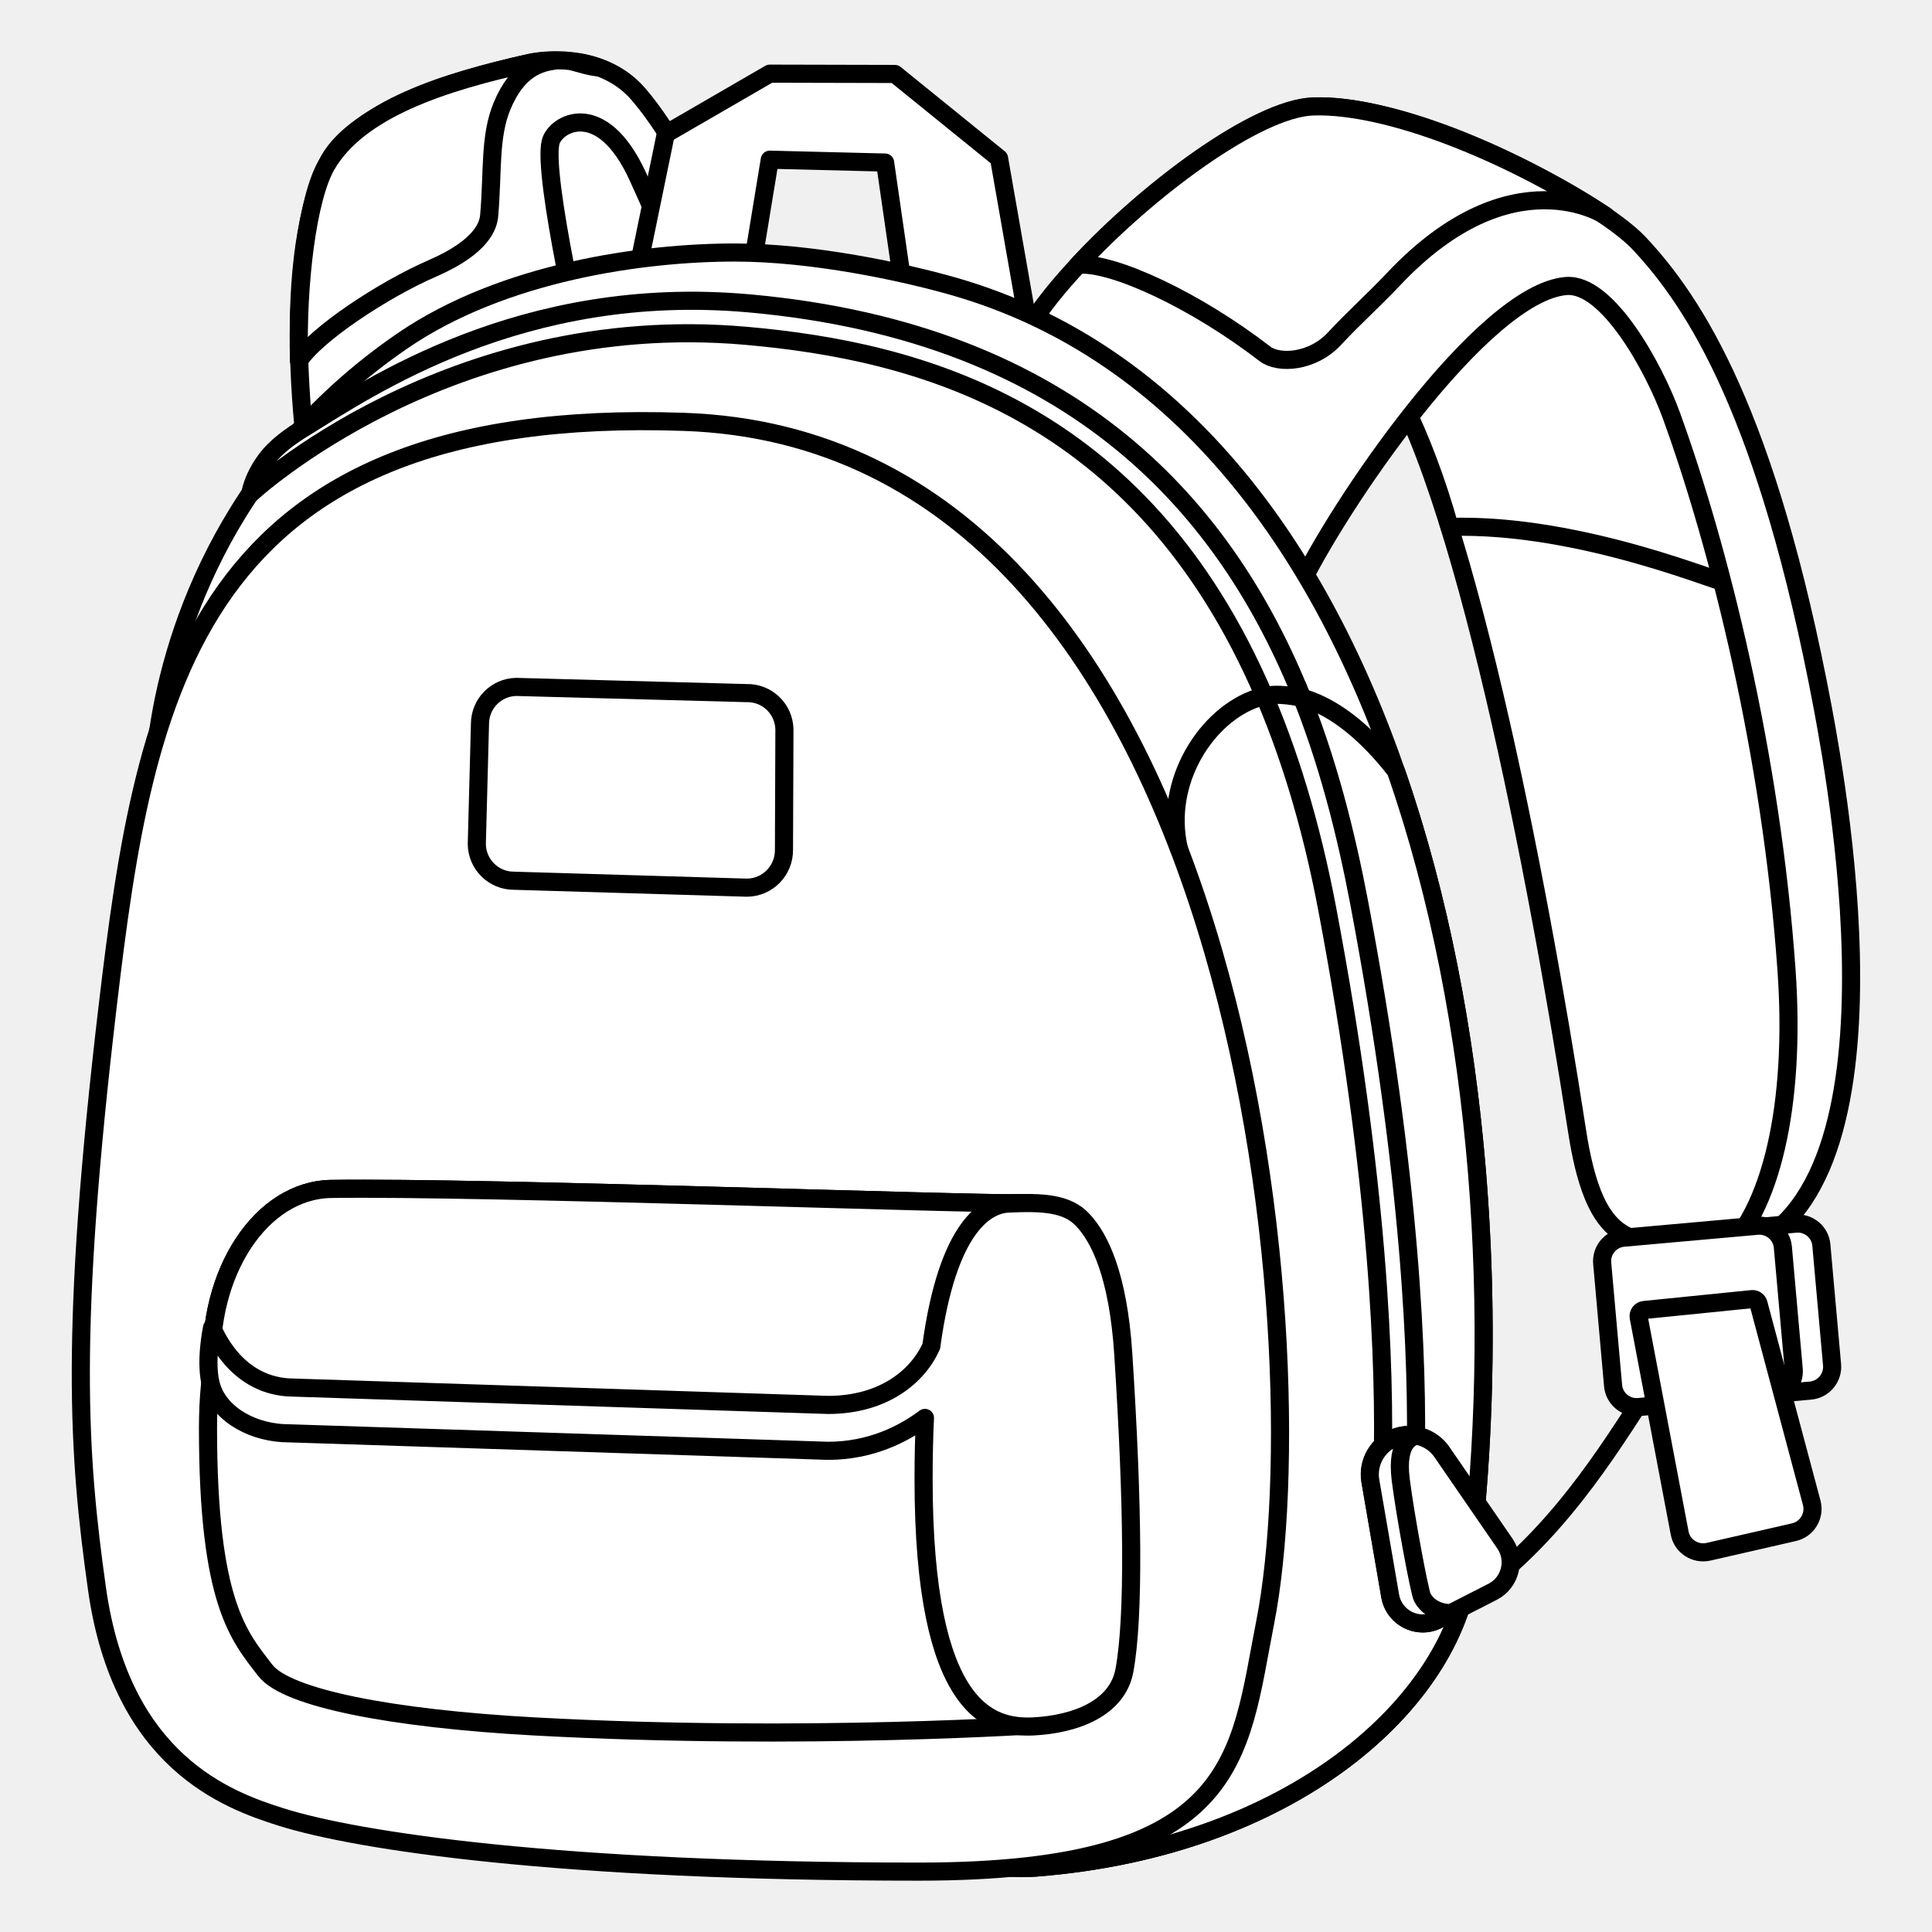
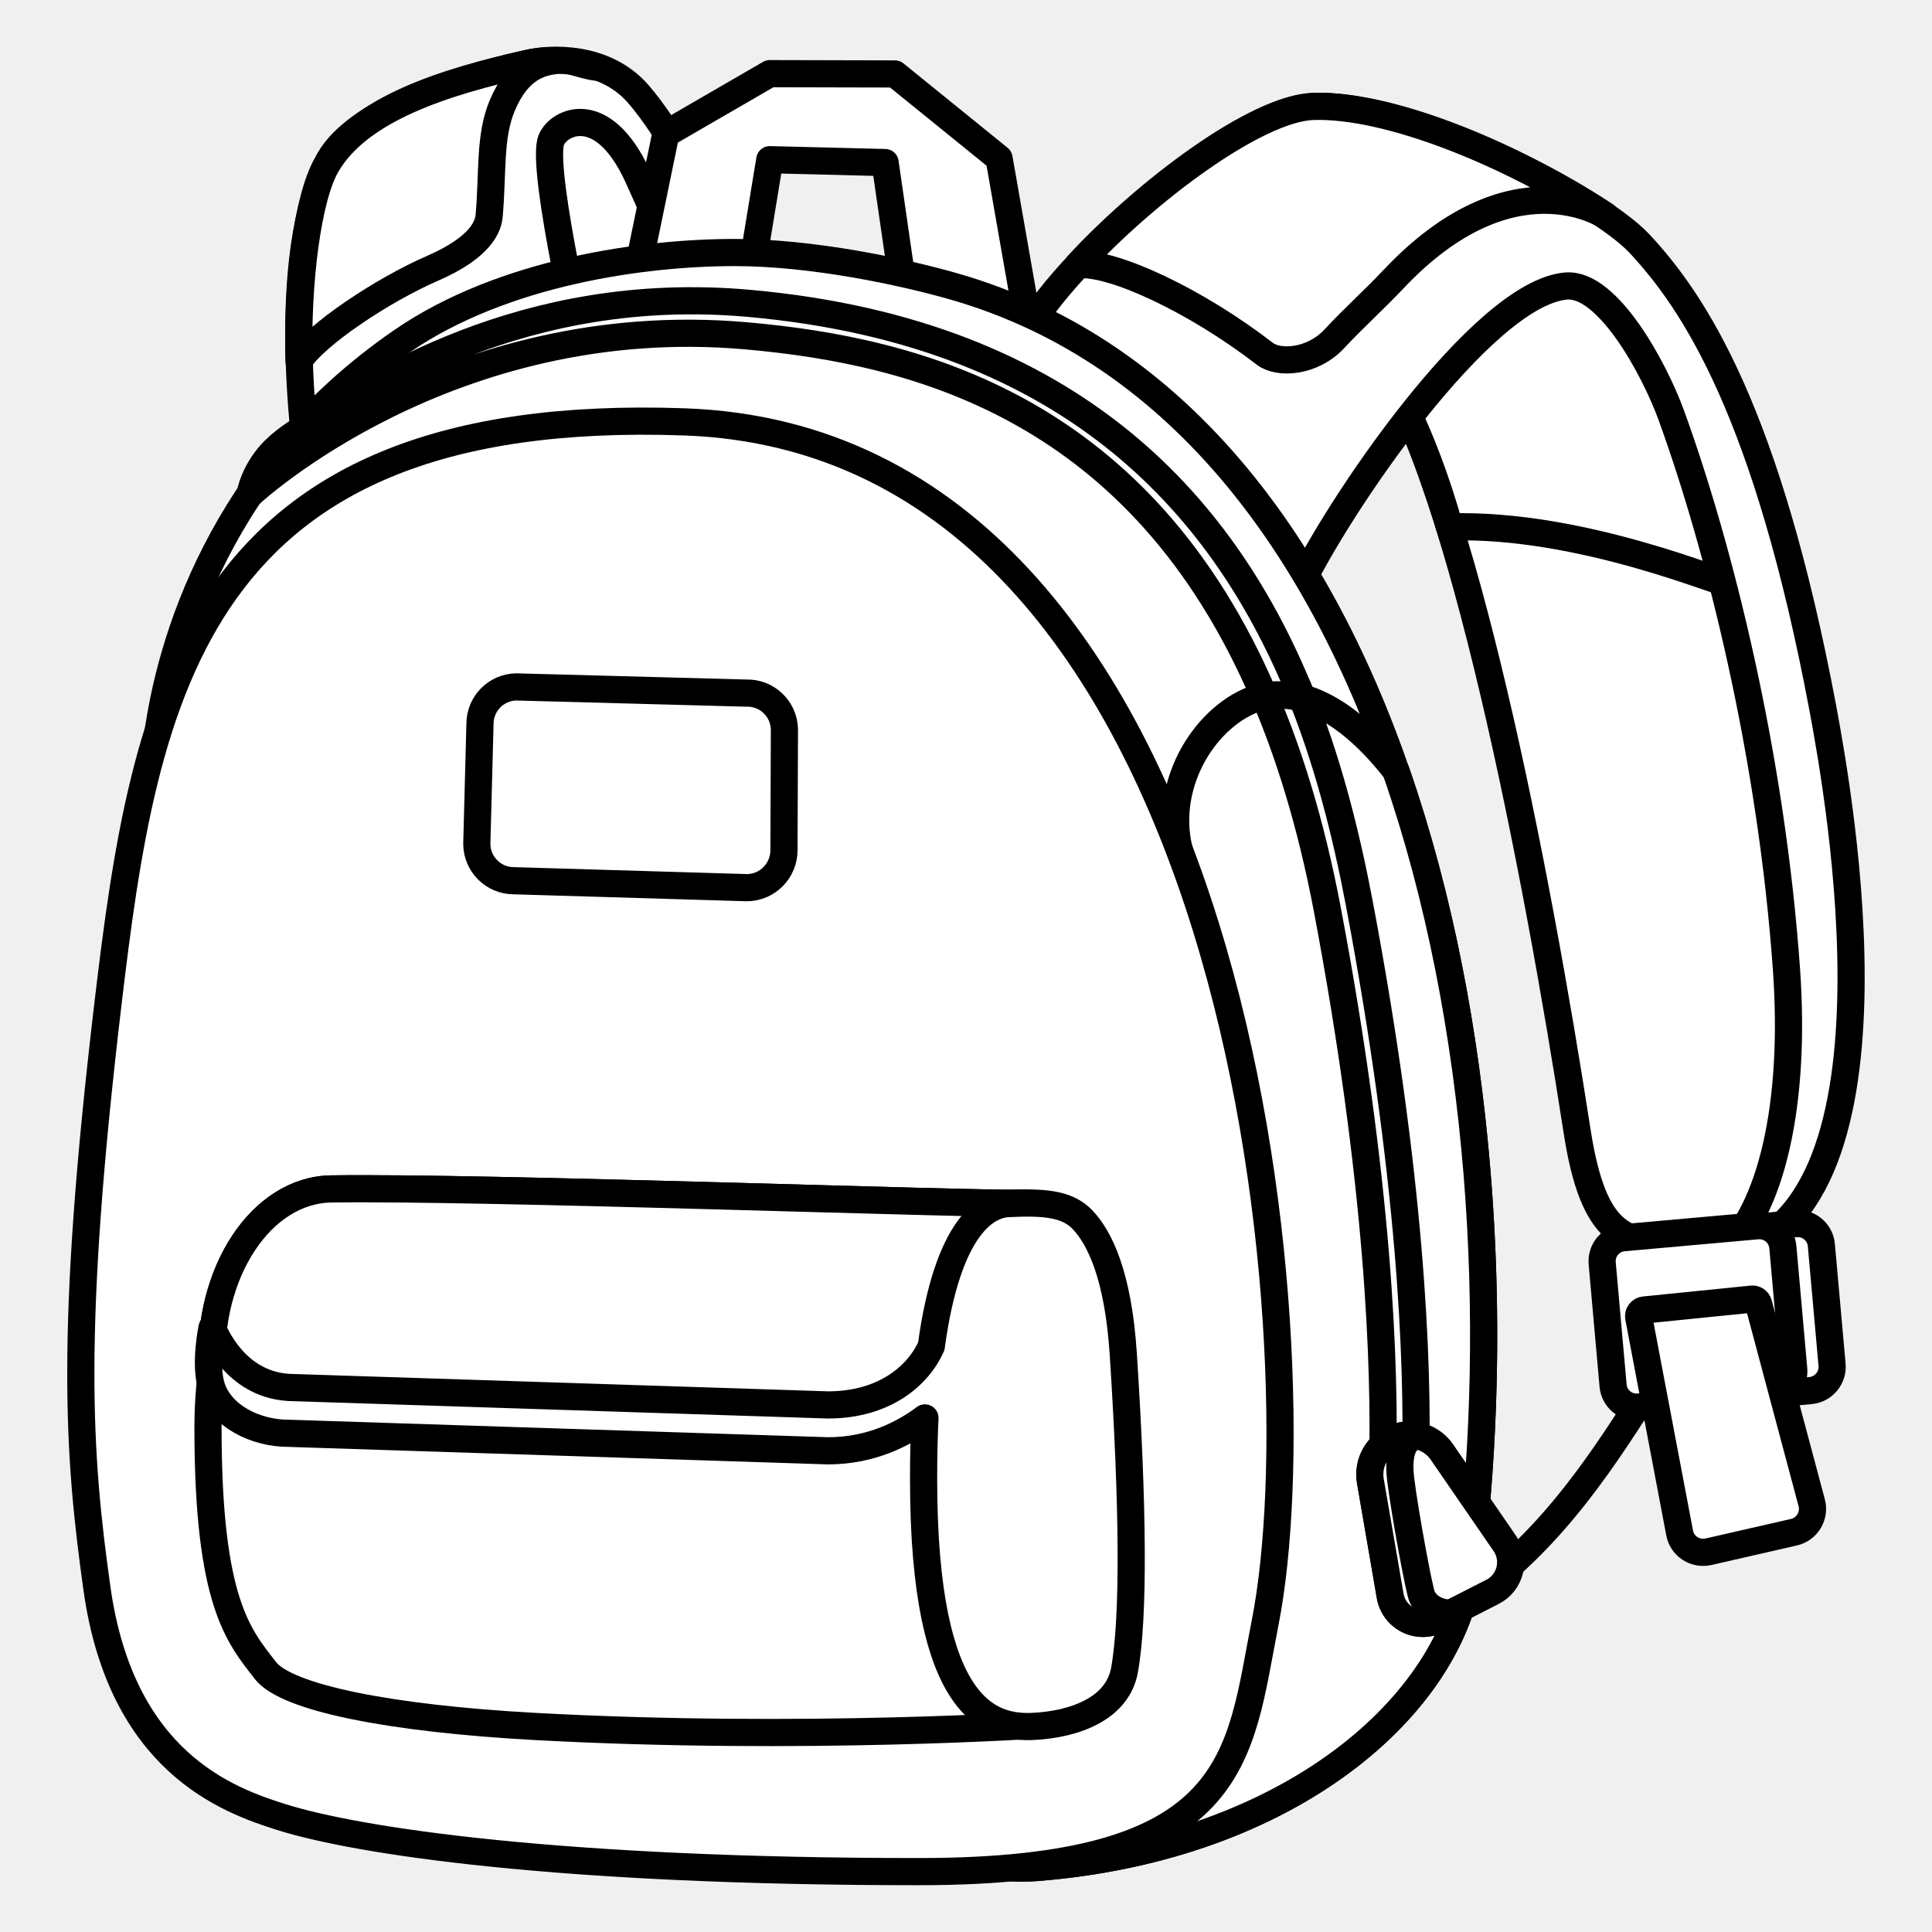
<svg xmlns="http://www.w3.org/2000/svg" version="1.1" id="Layer_6" x="0px" y="0px" viewBox="0 0 128 128" style="enable-background:new 0 0 128 128;" xml:space="preserve">
  <g>
-     <polygon points="31.37,26.45 31.54,8.02 40,5.43 49.75,22.16  " fill="#ffffff" stroke="#000000" stroke-width="1.2" stroke-linecap="round" stroke-linejoin="round" />
-     <path d="M36.76,20.48c0,0-2.6-11.89,0.34-13.07c5.23-2.09,9.31,11.65,9.31,11.65L36.76,20.48z" fill="#ffffff" stroke="#000000" stroke-width="1.2" stroke-linecap="round" stroke-linejoin="round" />
-     <path d="M20.59,32.81c-0.09-1.63-2.29-14.63,1.05-21.88c1.53-3.31,7.81-5.51,13.43-6.76   c1.39-0.31,4.98-0.51,7.21,2.05c2.01,2.31,4.98,7.37,7.91,15l-2.11,4.54c0,0-2.91-7.7-5.82-14.06c-2.41-5.27-5.47-3.52-5.78-2.29   c-0.56,2.26,2.3,14.51,2.3,14.51C34.62,25.69,20.59,32.81,20.59,32.81z" fill="#ffffff" stroke="#000000" stroke-width="1.2" stroke-linecap="round" stroke-linejoin="round" />
+     <polygon points="31.37,26.45 31.54,8.02 40,5.43 49.75,22.16  " fill="#ffffff" stroke="#000000" stroke-width="1.8" stroke-linecap="round" stroke-linejoin="round" />
+     <path d="M36.76,20.48c0,0-2.6-11.89,0.34-13.07c5.23-2.09,9.31,11.65,9.31,11.65L36.76,20.48z" fill="#ffffff" stroke="#000000" stroke-width="1.8" stroke-linecap="round" stroke-linejoin="round" />
+     <path d="M20.59,32.81c-0.09-1.63-2.29-14.63,1.05-21.88c1.53-3.31,7.81-5.51,13.43-6.76   c1.39-0.31,4.98-0.51,7.21,2.05c2.01,2.31,4.98,7.37,7.91,15l-2.11,4.54c0,0-2.91-7.7-5.82-14.06c-2.41-5.27-5.47-3.52-5.78-2.29   c-0.56,2.26,2.3,14.51,2.3,14.51C34.62,25.69,20.59,32.81,20.59,32.81z" fill="#ffffff" stroke="#000000" stroke-width="1.8" stroke-linecap="round" stroke-linejoin="round" />
  </g>
  <g>
-     <polygon points="42.36,17.37 44.11,8.87 51,4.88 59.29,4.9 66.19,10.49 68.1,21.39 59.77,18.58 58.64,10.77    51,10.58 49.98,16.79  " fill="#ffffff" stroke="#000000" stroke-width="1.2" stroke-linecap="round" stroke-linejoin="round" />
+     <polygon points="42.36,17.37 44.11,8.87 51,4.88 59.29,4.9 66.19,10.49 68.1,21.39 59.77,18.58 58.64,10.77    51,10.58 49.98,16.79  " fill="#ffffff" stroke="#000000" stroke-width="1.8" stroke-linecap="round" stroke-linejoin="round" />
  </g>
  <g>
-     <path d="M35.06,4.18c-5.62,1.24-11.27,3.03-13.43,6.76c-1.24,2.14-1.96,7.75-1.82,12.96   c1.09-1.72,5.54-4.69,8.86-6.13c3.31-1.44,3.69-2.87,3.74-3.5c0.25-2.86,0.01-5.22,0.85-7.24c1.06-2.56,2.57-2.88,3.45-3.01   C36.04,4.02,35.45,4.09,35.06,4.18z" fill="#ffffff" stroke="#000000" stroke-width="1.2" stroke-linecap="round" stroke-linejoin="round" />
-     <path d="M39.59,4.46c-0.54-0.19-1.08-0.31-1.6-0.37C38.53,4.23,39.06,4.41,39.59,4.46z" fill="#ffffff" stroke="#000000" stroke-width="1.2" stroke-linecap="round" stroke-linejoin="round" />
+     <path d="M35.06,4.18c-5.62,1.24-11.27,3.03-13.43,6.76c-1.24,2.14-1.96,7.75-1.82,12.96   c1.09-1.72,5.54-4.69,8.86-6.13c3.31-1.44,3.69-2.87,3.74-3.5c0.25-2.86,0.01-5.22,0.85-7.24c1.06-2.56,2.57-2.88,3.45-3.01   C36.04,4.02,35.45,4.09,35.06,4.18z" fill="#ffffff" stroke="#000000" stroke-width="1.8" stroke-linecap="round" stroke-linejoin="round" />
+     <path d="M39.59,4.46c-0.54-0.19-1.08-0.31-1.6-0.37C38.53,4.23,39.06,4.41,39.59,4.46z" fill="#ffffff" stroke="#000000" stroke-width="1.8" stroke-linecap="round" stroke-linejoin="round" />
  </g>
-   <path d="M89.99,109.24  c14.88-3.95,19.32-20.76,23.54-22.17" fill="none" stroke="#000000" stroke-width="1.2" stroke-linecap="round" stroke-linejoin="round" />
-   <path d="M104.48,74.9c1.09,7.09,3.23,7.62,6.96,7.43c5.65-0.28,6.27-1.58,7.53-11.26  c1.56-12.02-2.95-28.77-6.84-40.25c-2.06-6.08-1.85-10.25-6.44-14.89c-2.52-2.55-12.33-6.3-15.18-1.42  c-1.96,3.36-0.98,6.77,0.89,9.47C96.83,31.84,101.83,57.75,104.48,74.9z" fill="#ffffff" stroke="#000000" stroke-width="1.2" stroke-linecap="round" stroke-linejoin="round" />
-   <path d="M93.06,26.91c1.04,2.13,2.11,4.89,2.98,8c8.86-0.27,18.46,3.98,18.46,3.72  c0-0.22-0.75-5.99-3.19-11.71c-1.06-2.48-4.29-9.28-8.29-8.62C97.99,19.14,93.06,26.91,93.06,26.91z" fill="#ffffff" stroke="#000000" stroke-width="1.2" stroke-linecap="round" stroke-linejoin="round" />
-   <path d="M85.95,39.19c2.61-5.58,12.26-19.78,17.81-20.24c2.75-0.23,5.84,5.46,6.97,8.57  c3.17,8.73,6.62,22.43,7.63,36.73c0.63,8.92-1,16.02-4.36,18.97c12.88-2.41,7.85-30.52,6.76-36.34  c-3.67-19.49-8.48-26.84-12.17-30.77c-2.82-3-15.1-9.35-21.58-9.05c-4.99,0.23-15.91,9.56-18.89,14.73  C67.24,23.31,85.95,39.19,85.95,39.19z" fill="#ffffff" stroke="#000000" stroke-width="1.2" stroke-linecap="round" stroke-linejoin="round" />
-   <path d="M68.66,123.73c16.9-1.34,27.59-10.84,28.71-19.85c3.86-31.14-3.77-76.17-34.16-84.9  c-3.39-0.97-9.35-2.25-14.53-2.25c-6.03,0-15.33,1.27-22.01,5.85c-12.18,8.36-15.43,20.26-16.23,26.16  C7.49,70.37,47.4,125.42,68.66,123.73z" fill="#ffffff" stroke="#000000" stroke-width="1.2" stroke-linecap="round" stroke-linejoin="round" />
-   <path d="M97.37,103.88c2.01-16.2,0.91-36.15-4.89-52.81c-3.02-3.9-6.38-5.73-9.16-4.83  c-3.34,1.08-6.27,5.53-5.21,10.01c0,0,8.09,32.46,2.59,52.99c-3.64,13.59-13.23,14.52-13.23,14.52c0.4,0,0.8,0,1.19-0.03  C85.57,122.39,96.25,112.89,97.37,103.88z" fill="#ffffff" stroke="#000000" stroke-width="1.2" stroke-linecap="round" stroke-linejoin="round" />
-   <path d="M18.62,120.38c5.1,1.61,18.51,3.62,42.26,3.62c21.33,0,21.18-7.59,22.94-16.5  c3.62-18.38-1.34-78.26-38.49-79.55C12.84,26.81,9.59,45.89,7.14,66.61c-2.56,21.67-1.96,29.78-0.72,38.61  C8.03,116.76,15.11,119.27,18.62,120.38z" fill="#ffffff" stroke="#000000" stroke-width="1.2" stroke-linecap="round" stroke-linejoin="round" />
-   <path d="M90.05,59.81c-0.86-4.52-2.08-9.49-4.09-14.34l-2.42,0.11c1.81,4.11,3.31,8.94,4.39,14.63  c3.45,18.23,3.85,30.45,3.67,37.08c-0.11,3.98,2.08,4,2.19-0.25C93.96,90.23,93.5,78.05,90.05,59.81z" fill="#ffffff" stroke="#000000" stroke-width="1.2" stroke-linecap="round" stroke-linejoin="round" />
-   <path d="M92.53,95.21L92.53,95.21c-1.21,0.42-1.95,1.66-1.73,2.92l1.3,7.54c0.21,1.49,1.83,2.33,3.17,1.64  l3.62-1.85c1.18-0.6,1.56-2.11,0.81-3.2l-4.17-6.06C94.87,95.24,93.64,94.83,92.53,95.21z" fill="#ffffff" stroke="#000000" stroke-width="1.2" stroke-linecap="round" stroke-linejoin="round" />
-   <path d="M94.23,105.83c-0.18-0.33-1.14-5.47-1.43-7.81c-0.32-2.63,0.81-2.78,0.98-2.92  c-0.49-0.07-0.87-0.02-1.26,0.11c-1.21,0.42-1.95,1.65-1.73,2.92l1.3,7.54c0.15,1.03,0.96,1.75,1.89,1.87  c0.42,0.05,0.86-0.01,1.28-0.23l0.84-0.43C96.06,106.87,94.82,106.91,94.23,105.83z" fill="#ffffff" stroke="#000000" stroke-width="1.2" stroke-linecap="round" stroke-linejoin="round" />
-   <path d="M119.95,92.13l-9.34,0.83c-0.86,0.08-1.63-0.56-1.7-1.43l-0.71-7.93c-0.08-0.86,0.56-1.63,1.43-1.7  l9.34-0.83c0.86-0.08,1.63,0.56,1.7,1.43l0.71,7.93C121.45,91.29,120.81,92.05,119.95,92.13z" fill="#ffffff" stroke="#000000" stroke-width="1.2" stroke-linecap="round" stroke-linejoin="round" />
-   <path d="M117.41,92.43l-8.84,0.79c-0.86,0.08-1.63-0.56-1.7-1.43l-0.72-8.09c-0.08-0.86,0.56-1.63,1.43-1.7  l8.84-0.79c0.86-0.08,1.63,0.56,1.7,1.43l0.72,8.09C118.91,91.59,118.27,92.35,117.41,92.43z" fill="#ffffff" stroke="#000000" stroke-width="1.2" stroke-linecap="round" stroke-linejoin="round" />
+   <path d="M89.99,109.24  c14.88-3.95,19.32-20.76,23.54-22.17" fill="none" stroke="#000000" stroke-width="1.8" stroke-linecap="round" stroke-linejoin="round" />
+   <path d="M104.48,74.9c1.09,7.09,3.23,7.62,6.96,7.43c5.65-0.28,6.27-1.58,7.53-11.26  c1.56-12.02-2.95-28.77-6.84-40.25c-2.06-6.08-1.85-10.25-6.44-14.89c-2.52-2.55-12.33-6.3-15.18-1.42  c-1.96,3.36-0.98,6.77,0.89,9.47C96.83,31.84,101.83,57.75,104.48,74.9z" fill="#ffffff" stroke="#000000" stroke-width="1.8" stroke-linecap="round" stroke-linejoin="round" />
+   <path d="M93.06,26.91c1.04,2.13,2.11,4.89,2.98,8c8.86-0.27,18.46,3.98,18.46,3.72  c0-0.22-0.75-5.99-3.19-11.71c-1.06-2.48-4.29-9.28-8.29-8.62C97.99,19.14,93.06,26.91,93.06,26.91z" fill="#ffffff" stroke="#000000" stroke-width="1.8" stroke-linecap="round" stroke-linejoin="round" />
+   <path d="M85.95,39.19c2.61-5.58,12.26-19.78,17.81-20.24c2.75-0.23,5.84,5.46,6.97,8.57  c3.17,8.73,6.62,22.43,7.63,36.73c0.63,8.92-1,16.02-4.36,18.97c12.88-2.41,7.85-30.52,6.76-36.34  c-3.67-19.49-8.48-26.84-12.17-30.77c-2.82-3-15.1-9.35-21.58-9.05c-4.99,0.23-15.91,9.56-18.89,14.73  C67.24,23.31,85.95,39.19,85.95,39.19z" fill="#ffffff" stroke="#000000" stroke-width="1.8" stroke-linecap="round" stroke-linejoin="round" />
+   <path d="M68.66,123.73c16.9-1.34,27.59-10.84,28.71-19.85c3.86-31.14-3.77-76.17-34.16-84.9  c-3.39-0.97-9.35-2.25-14.53-2.25c-6.03,0-15.33,1.27-22.01,5.85c-12.18,8.36-15.43,20.26-16.23,26.16  C7.49,70.37,47.4,125.42,68.66,123.73z" fill="#ffffff" stroke="#000000" stroke-width="1.8" stroke-linecap="round" stroke-linejoin="round" />
+   <path d="M97.37,103.88c2.01-16.2,0.91-36.15-4.89-52.81c-3.02-3.9-6.38-5.73-9.16-4.83  c-3.34,1.08-6.27,5.53-5.21,10.01c0,0,8.09,32.46,2.59,52.99c-3.64,13.59-13.23,14.52-13.23,14.52c0.4,0,0.8,0,1.19-0.03  C85.57,122.39,96.25,112.89,97.37,103.88z" fill="#ffffff" stroke="#000000" stroke-width="1.8" stroke-linecap="round" stroke-linejoin="round" />
+   <path d="M18.62,120.38c5.1,1.61,18.51,3.62,42.26,3.62c21.33,0,21.18-7.59,22.94-16.5  c3.62-18.38-1.34-78.26-38.49-79.55C12.84,26.81,9.59,45.89,7.14,66.61c-2.56,21.67-1.96,29.78-0.72,38.61  C8.03,116.76,15.11,119.27,18.62,120.38z" fill="#ffffff" stroke="#000000" stroke-width="1.8" stroke-linecap="round" stroke-linejoin="round" />
+   <path d="M90.05,59.81c-0.86-4.52-2.08-9.49-4.09-14.34l-2.42,0.11c1.81,4.11,3.31,8.94,4.39,14.63  c3.45,18.23,3.85,30.45,3.67,37.08c-0.11,3.98,2.08,4,2.19-0.25C93.96,90.23,93.5,78.05,90.05,59.81z" fill="#ffffff" stroke="#000000" stroke-width="1.8" stroke-linecap="round" stroke-linejoin="round" />
+   <path d="M92.53,95.21L92.53,95.21c-1.21,0.42-1.95,1.66-1.73,2.92l1.3,7.54c0.21,1.49,1.83,2.33,3.17,1.64  l3.62-1.85c1.18-0.6,1.56-2.11,0.81-3.2l-4.17-6.06C94.87,95.24,93.64,94.83,92.53,95.21z" fill="#ffffff" stroke="#000000" stroke-width="1.8" stroke-linecap="round" stroke-linejoin="round" />
+   <path d="M94.23,105.83c-0.18-0.33-1.14-5.47-1.43-7.81c-0.32-2.63,0.81-2.78,0.98-2.92  c-0.49-0.07-0.87-0.02-1.26,0.11c-1.21,0.42-1.95,1.65-1.73,2.92l1.3,7.54c0.15,1.03,0.96,1.75,1.89,1.87  c0.42,0.05,0.86-0.01,1.28-0.23l0.84-0.43C96.06,106.87,94.82,106.91,94.23,105.83z" fill="#ffffff" stroke="#000000" stroke-width="1.8" stroke-linecap="round" stroke-linejoin="round" />
+   <path d="M119.95,92.13l-9.34,0.83c-0.86,0.08-1.63-0.56-1.7-1.43l-0.71-7.93c-0.08-0.86,0.56-1.63,1.43-1.7  l9.34-0.83c0.86-0.08,1.63,0.56,1.7,1.43l0.71,7.93C121.45,91.29,120.81,92.05,119.95,92.13z" fill="#ffffff" stroke="#000000" stroke-width="1.8" stroke-linecap="round" stroke-linejoin="round" />
+   <path d="M117.41,92.43l-8.84,0.79c-0.86,0.08-1.63-0.56-1.7-1.43l-0.72-8.09c-0.08-0.86,0.56-1.63,1.43-1.7  l8.84-0.79c0.86-0.08,1.63,0.56,1.7,1.43l0.72,8.09C118.91,91.59,118.27,92.35,117.41,92.43z" fill="#ffffff" stroke="#000000" stroke-width="1.8" stroke-linecap="round" stroke-linejoin="round" />
  <g>
-     <path d="M111.28,101.56l-2.71-14.28c-0.05-0.24,0.12-0.47,0.37-0.49l7.13-0.72c0.2-0.02,0.39,0.11,0.44,0.31   l3.52,13.18c0.23,0.86-0.3,1.75-1.17,1.95l-5.68,1.3C112.31,103,111.44,102.44,111.28,101.56z" fill="#ffffff" stroke="#000000" stroke-width="1.2" stroke-linecap="round" stroke-linejoin="round" />
+     <path d="M111.28,101.56l-2.71-14.28c-0.05-0.24,0.12-0.47,0.37-0.49l7.13-0.72c0.2-0.02,0.39,0.11,0.44,0.31   l3.52,13.18c0.23,0.86-0.3,1.75-1.17,1.95l-5.68,1.3C112.31,103,111.44,102.44,111.28,101.56z" fill="#ffffff" stroke="#000000" stroke-width="1.8" stroke-linecap="round" stroke-linejoin="round" />
  </g>
-   <path d="M49.47,58.81l-15.43-0.46c-1.35,0-2.45-1.1-2.45-2.45l0.21-7.94  c0-1.33,1.06-2.42,2.39-2.45l15.26,0.41c1.36-0.04,2.49,1.04,2.52,2.4l-0.03,7.99C51.95,57.68,50.85,58.81,49.47,58.81z" fill="#ffffff" stroke="#000000" stroke-width="1.2" stroke-linecap="round" stroke-linejoin="round" />
-   <path d="M87.01,7.05c-3.78,0.12-11.09,5.62-15.58,10.49c2.32-0.19,7.81,2.38,12.37,5.9  c0.91,0.7,3.15,0.57,4.61-1c1.33-1.43,2.58-2.53,3.92-3.95c7.86-8.33,14.04-4.2,14.04-4.2C99.87,10.06,91.95,6.9,87.01,7.05z" fill="#ffffff" stroke="#000000" stroke-width="1.2" stroke-linecap="round" stroke-linejoin="round" />
-   <path d="M86.27,46.23c-4.93-12.32-14.88-24.17-36.62-26.13c-15.1-1.36-25.27,5.65-29.41,8.19  c-0.92,0.56-1.95,1.26-2.65,2.22c-0.89,1.22-1.01,2.22-1.01,2.22S29.68,20.5,49.45,22.25c11.3,1,26.14,4.77,34.31,23.87  C84.45,45.95,85.38,46.05,86.27,46.23z" fill="#ffffff" stroke="#000000" stroke-width="1.2" stroke-linecap="round" stroke-linejoin="round" />
-   <path d="M69.35,114.25c0,0-15.98,1.11-33.95,0.13c-9.47-0.52-16.41-1.88-17.82-3.71  c-1.74-2.26-3.8-4.45-3.8-16.07c0-7.83,2.89-14.14,8.49-14.28c4.28-0.11,49.21-0.6,45.82-0.6c-3.39,0-6.45,7.43-6.14,15.44  C62.71,114.79,69.35,114.25,69.35,114.25z" fill="#ffffff" stroke="#000000" stroke-width="1.2" stroke-linecap="round" stroke-linejoin="round" />
-   <path d="M53.67,94.6c0.35-0.1,3.53,0.18,6.07-1.59c0.96-0.67,1.72-1.23,2.33-1.87  c0.59-6,2.95-10.89,5.59-11.37c0.09-0.02,0.18-0.04,0.26-0.05C64,79.8,31.95,78.62,21.94,78.77c-4.64,0.07-8.22,5.53-7.9,11.95  c0.67,1.19,1.75,2.47,3.4,2.72C20.68,93.93,53.32,94.71,53.67,94.6z" fill="#ffffff" stroke="#000000" stroke-width="1.2" stroke-linecap="round" stroke-linejoin="round" />
-   <path d="M53.67,94.6c0.35-0.1,3.53,0.18,6.07-1.59c0.96-0.67,1.72-1.23,2.33-1.87  c0.59-6,2.95-10.89,5.59-11.37c0.09-0.02,0.18-0.04,0.26-0.05C64,79.8,31.95,78.62,21.94,78.77c-4.64,0.07-8.22,5.53-7.9,11.95  c0.67,1.19,1.75,2.47,3.4,2.72C20.68,93.93,53.32,94.71,53.67,94.6z" fill="#ffffff" stroke="#000000" stroke-width="1.2" stroke-linecap="round" stroke-linejoin="round" />
-   <path d="M74.42,89.7c-0.34-5.22-1.57-7.7-2.69-8.88c-1.03-1.1-2.64-1.19-4.93-1.08  c-1.42,0.07-4.01,1.43-5.1,9.46l0-0.01c-0.86,1.95-3.11,3.89-6.84,3.89l-35.75-1.16c-3.58-0.23-4.89-3.65-5.06-3.96  c0,0-0.52,2.41-0.03,3.94c0.62,1.92,2.9,3.06,5.09,3.06l35.75,1.16c2.85,0,5.02-1.13,6.42-2.18c-0.06,1.24-0.09,2.59-0.09,4.05  c0,15.36,4.43,16.52,7.26,16.39c2.83-0.14,5.6-1.22,6.05-3.73C75.14,107.14,75.07,99.76,74.42,89.7z" fill="#ffffff" stroke="#000000" stroke-width="1.2" stroke-linecap="round" stroke-linejoin="round" />
+   <path d="M49.47,58.81l-15.43-0.46c-1.35,0-2.45-1.1-2.45-2.45l0.21-7.94  c0-1.33,1.06-2.42,2.39-2.45l15.26,0.41c1.36-0.04,2.49,1.04,2.52,2.4l-0.03,7.99C51.95,57.68,50.85,58.81,49.47,58.81z" fill="#ffffff" stroke="#000000" stroke-width="1.8" stroke-linecap="round" stroke-linejoin="round" />
+   <path d="M87.01,7.05c-3.78,0.12-11.09,5.62-15.58,10.49c2.32-0.19,7.81,2.38,12.37,5.9  c0.91,0.7,3.15,0.57,4.61-1c1.33-1.43,2.58-2.53,3.92-3.95c7.86-8.33,14.04-4.2,14.04-4.2C99.87,10.06,91.95,6.9,87.01,7.05z" fill="#ffffff" stroke="#000000" stroke-width="1.8" stroke-linecap="round" stroke-linejoin="round" />
+   <path d="M86.27,46.23c-4.93-12.32-14.88-24.17-36.62-26.13c-15.1-1.36-25.27,5.65-29.41,8.19  c-0.92,0.56-1.95,1.26-2.65,2.22c-0.89,1.22-1.01,2.22-1.01,2.22S29.68,20.5,49.45,22.25c11.3,1,26.14,4.77,34.31,23.87  C84.45,45.95,85.38,46.05,86.27,46.23z" fill="#ffffff" stroke="#000000" stroke-width="1.8" stroke-linecap="round" stroke-linejoin="round" />
+   <path d="M69.35,114.25c0,0-15.98,1.11-33.95,0.13c-9.47-0.52-16.41-1.88-17.82-3.71  c-1.74-2.26-3.8-4.45-3.8-16.07c0-7.83,2.89-14.14,8.49-14.28c4.28-0.11,49.21-0.6,45.82-0.6c-3.39,0-6.45,7.43-6.14,15.44  C62.71,114.79,69.35,114.25,69.35,114.25z" fill="#ffffff" stroke="#000000" stroke-width="1.8" stroke-linecap="round" stroke-linejoin="round" />
+   <path d="M53.67,94.6c0.35-0.1,3.53,0.18,6.07-1.59c0.96-0.67,1.72-1.23,2.33-1.87  c0.59-6,2.95-10.89,5.59-11.37c0.09-0.02,0.18-0.04,0.26-0.05C64,79.8,31.95,78.62,21.94,78.77c-4.64,0.07-8.22,5.53-7.9,11.95  c0.67,1.19,1.75,2.47,3.4,2.72C20.68,93.93,53.32,94.71,53.67,94.6z" fill="#ffffff" stroke="#000000" stroke-width="1.8" stroke-linecap="round" stroke-linejoin="round" />
+   <path d="M53.67,94.6c0.35-0.1,3.53,0.18,6.07-1.59c0.96-0.67,1.72-1.23,2.33-1.87  c0.59-6,2.95-10.89,5.59-11.37c0.09-0.02,0.18-0.04,0.26-0.05C64,79.8,31.95,78.62,21.94,78.77c-4.64,0.07-8.22,5.53-7.9,11.95  c0.67,1.19,1.75,2.47,3.4,2.72C20.68,93.93,53.32,94.71,53.67,94.6z" fill="#ffffff" stroke="#000000" stroke-width="1.8" stroke-linecap="round" stroke-linejoin="round" />
+   <path d="M74.42,89.7c-0.34-5.22-1.57-7.7-2.69-8.88c-1.03-1.1-2.64-1.19-4.93-1.08  c-1.42,0.07-4.01,1.43-5.1,9.46l0-0.01c-0.86,1.95-3.11,3.89-6.84,3.89l-35.75-1.16c-3.58-0.23-4.89-3.65-5.06-3.96  c0,0-0.52,2.41-0.03,3.94c0.62,1.92,2.9,3.06,5.09,3.06l35.75,1.16c2.85,0,5.02-1.13,6.42-2.18c-0.06,1.24-0.09,2.59-0.09,4.05  c0,15.36,4.43,16.52,7.26,16.39c2.83-0.14,5.6-1.22,6.05-3.73C75.14,107.14,75.07,99.76,74.42,89.7z" fill="#ffffff" stroke="#000000" stroke-width="1.8" stroke-linecap="round" stroke-linejoin="round" />
</svg>
